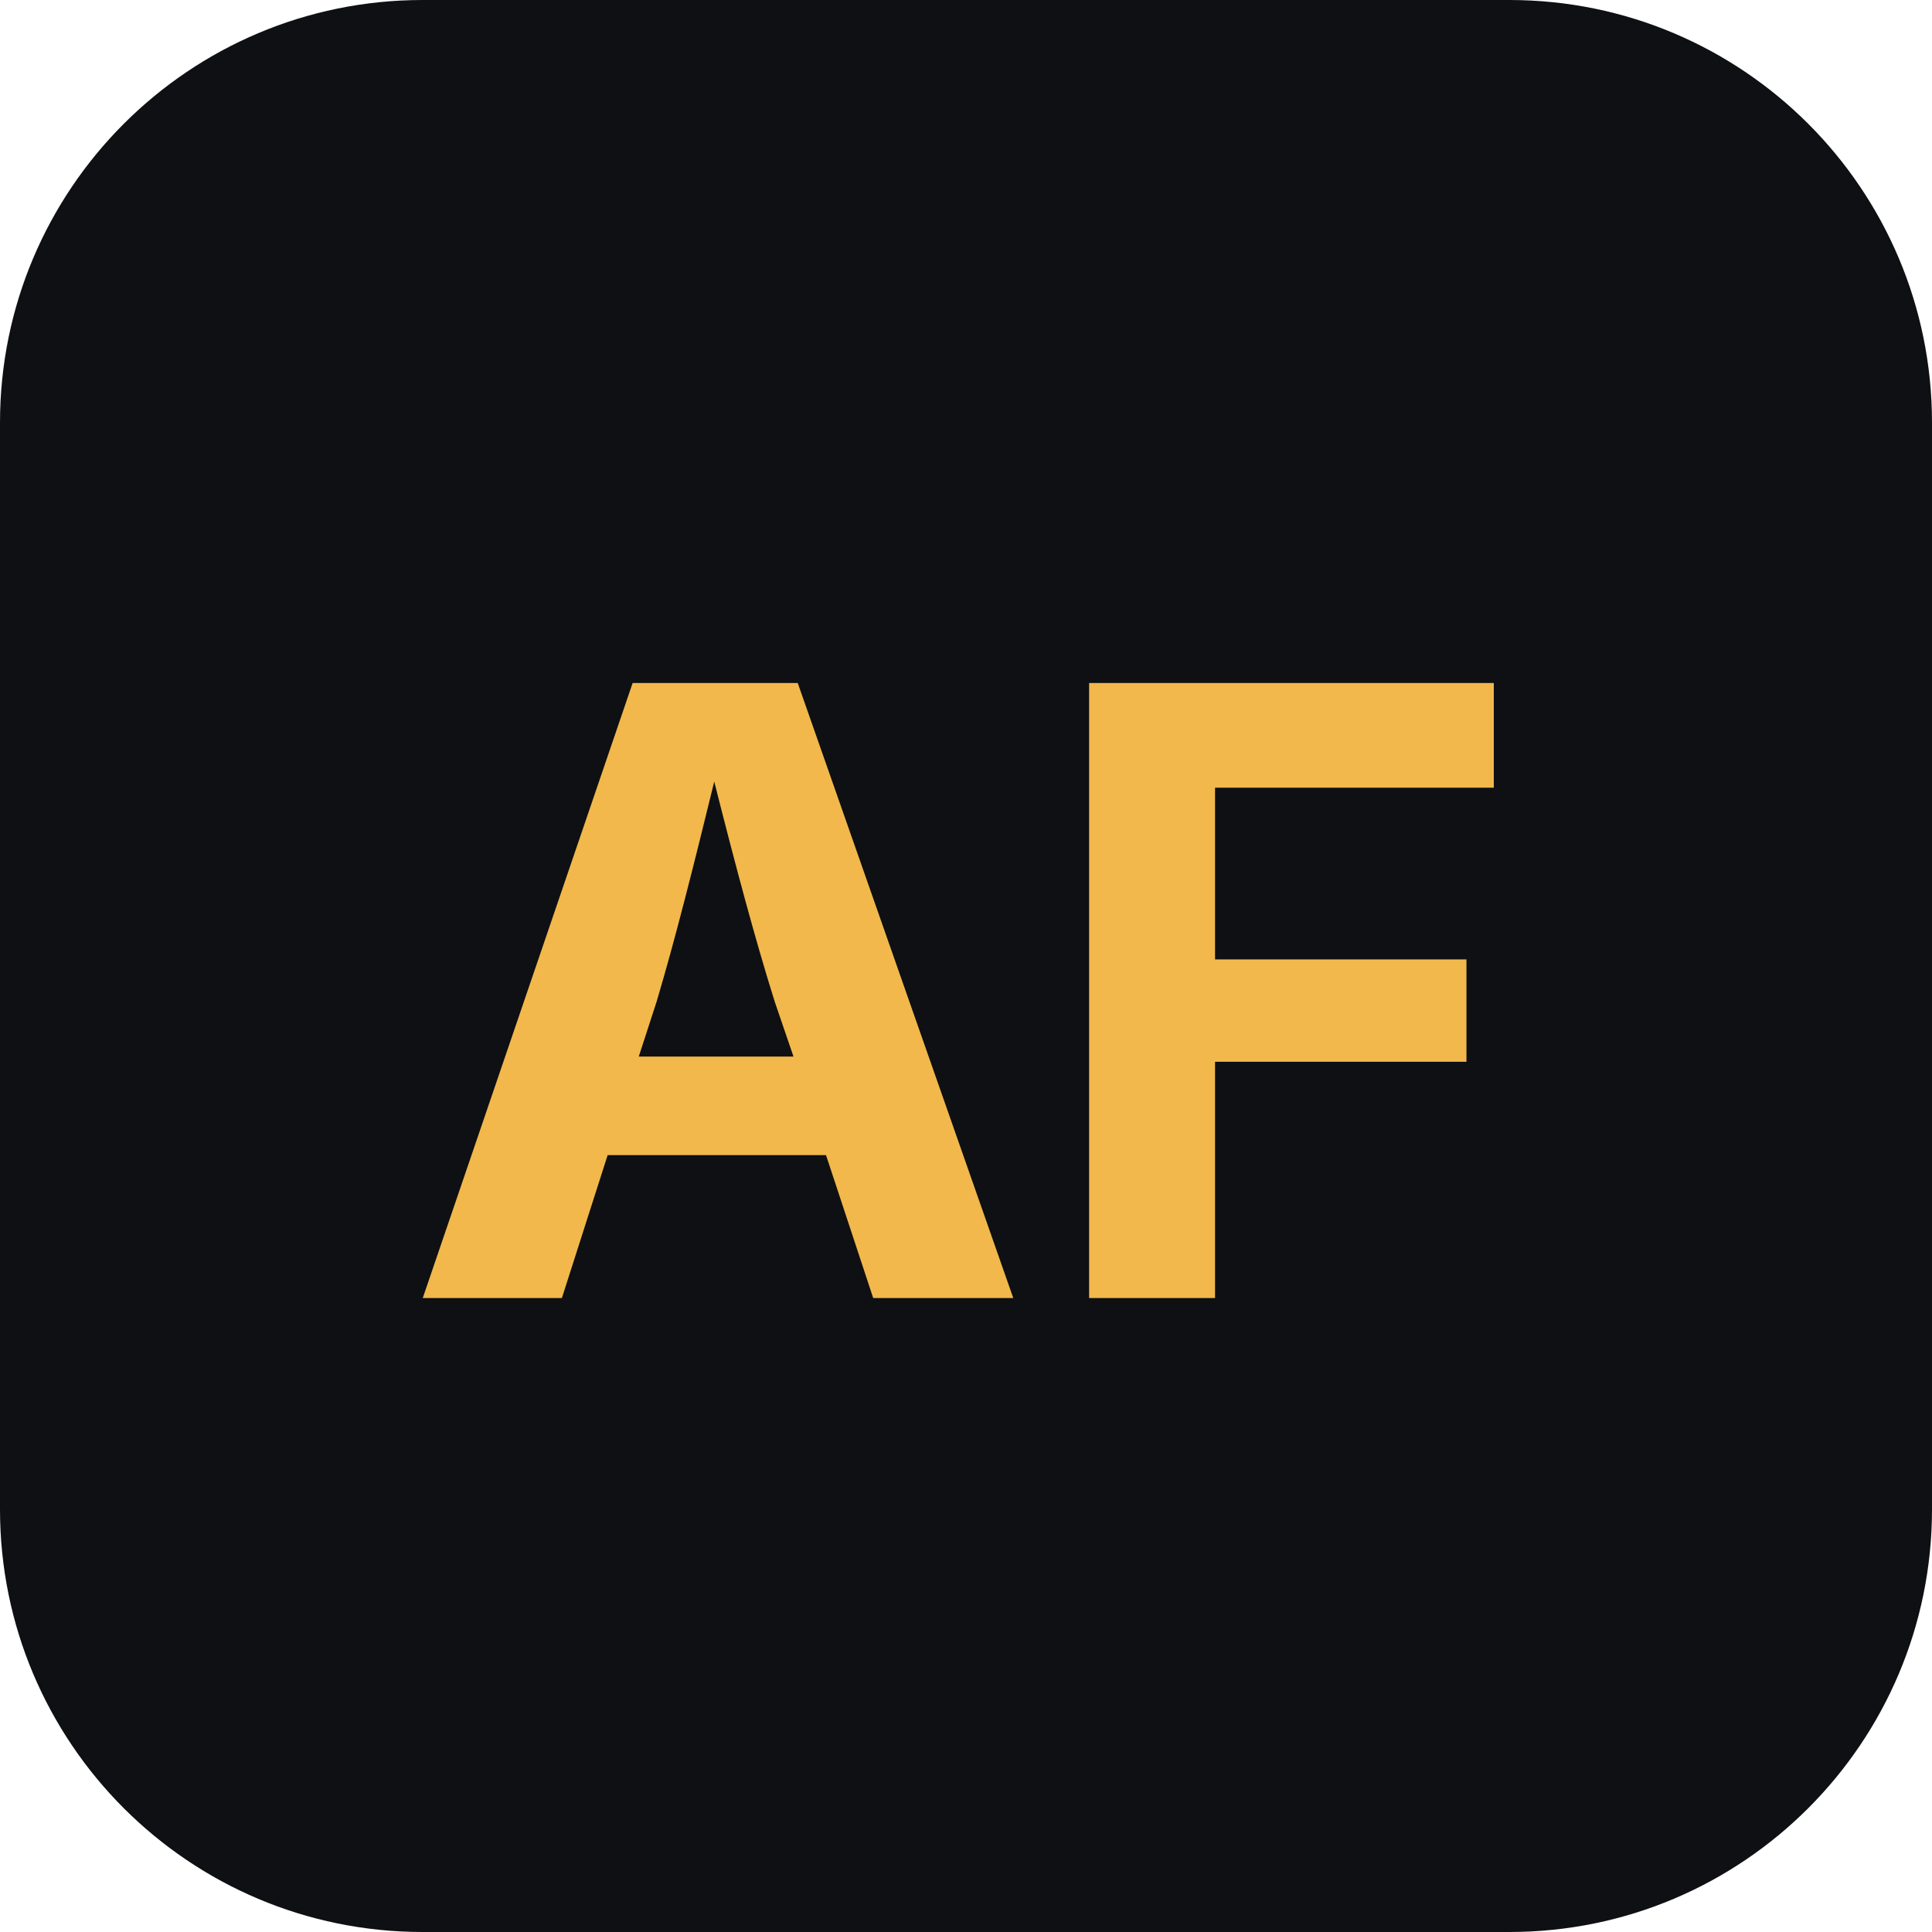
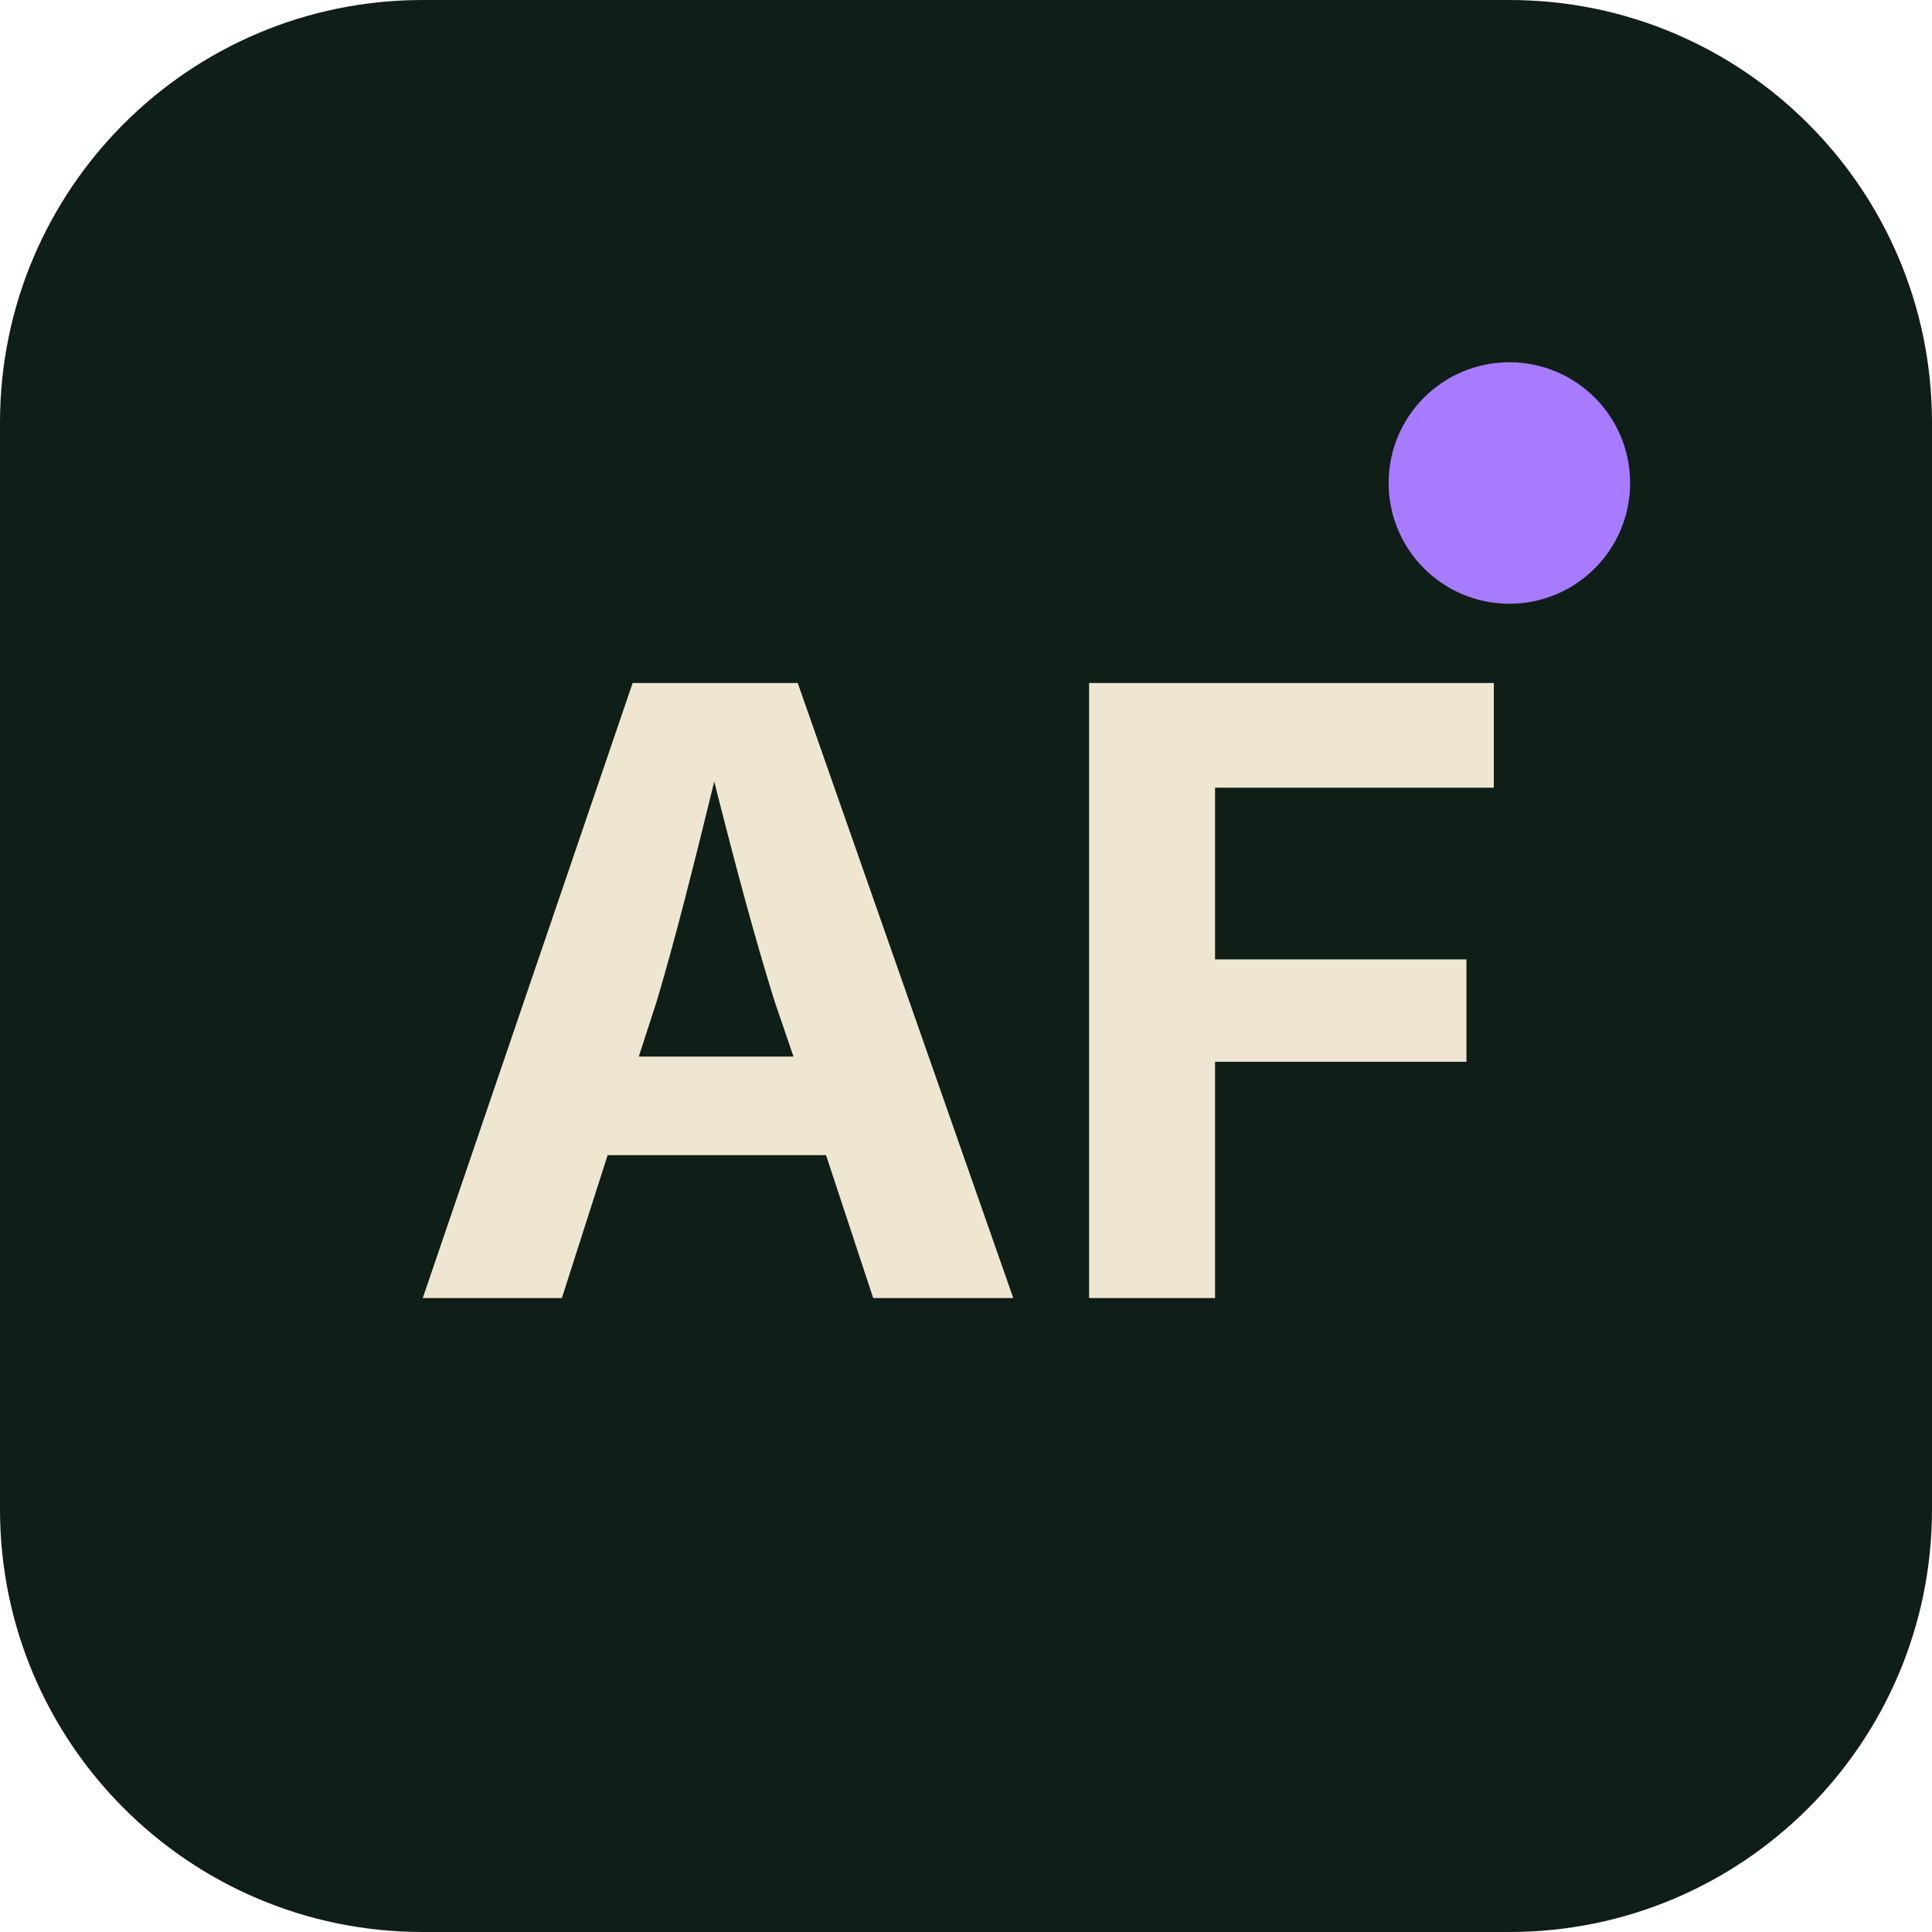
<svg xmlns="http://www.w3.org/2000/svg" viewBox="0 0 64 64">
-   <rect width="64" height="64" rx="14" fill="#0e1013" />
-   <text x="32" y="43" text-anchor="middle" font-family="Inter,Helvetica,Arial,sans-serif" font-weight="700" font-size="28" fill="#f2b84b">AF</text>
+   <rect width="64" height="64" rx="14" fill="#0f1f18" />
+   <text x="32" y="43" text-anchor="middle" font-family="Inter,Helvetica,Arial,sans-serif" font-weight="700" font-size="28" fill="#efe6d2">AF</text>
+   <circle cx="50" cy="16" r="4" fill="#a77bff" />
</svg>
